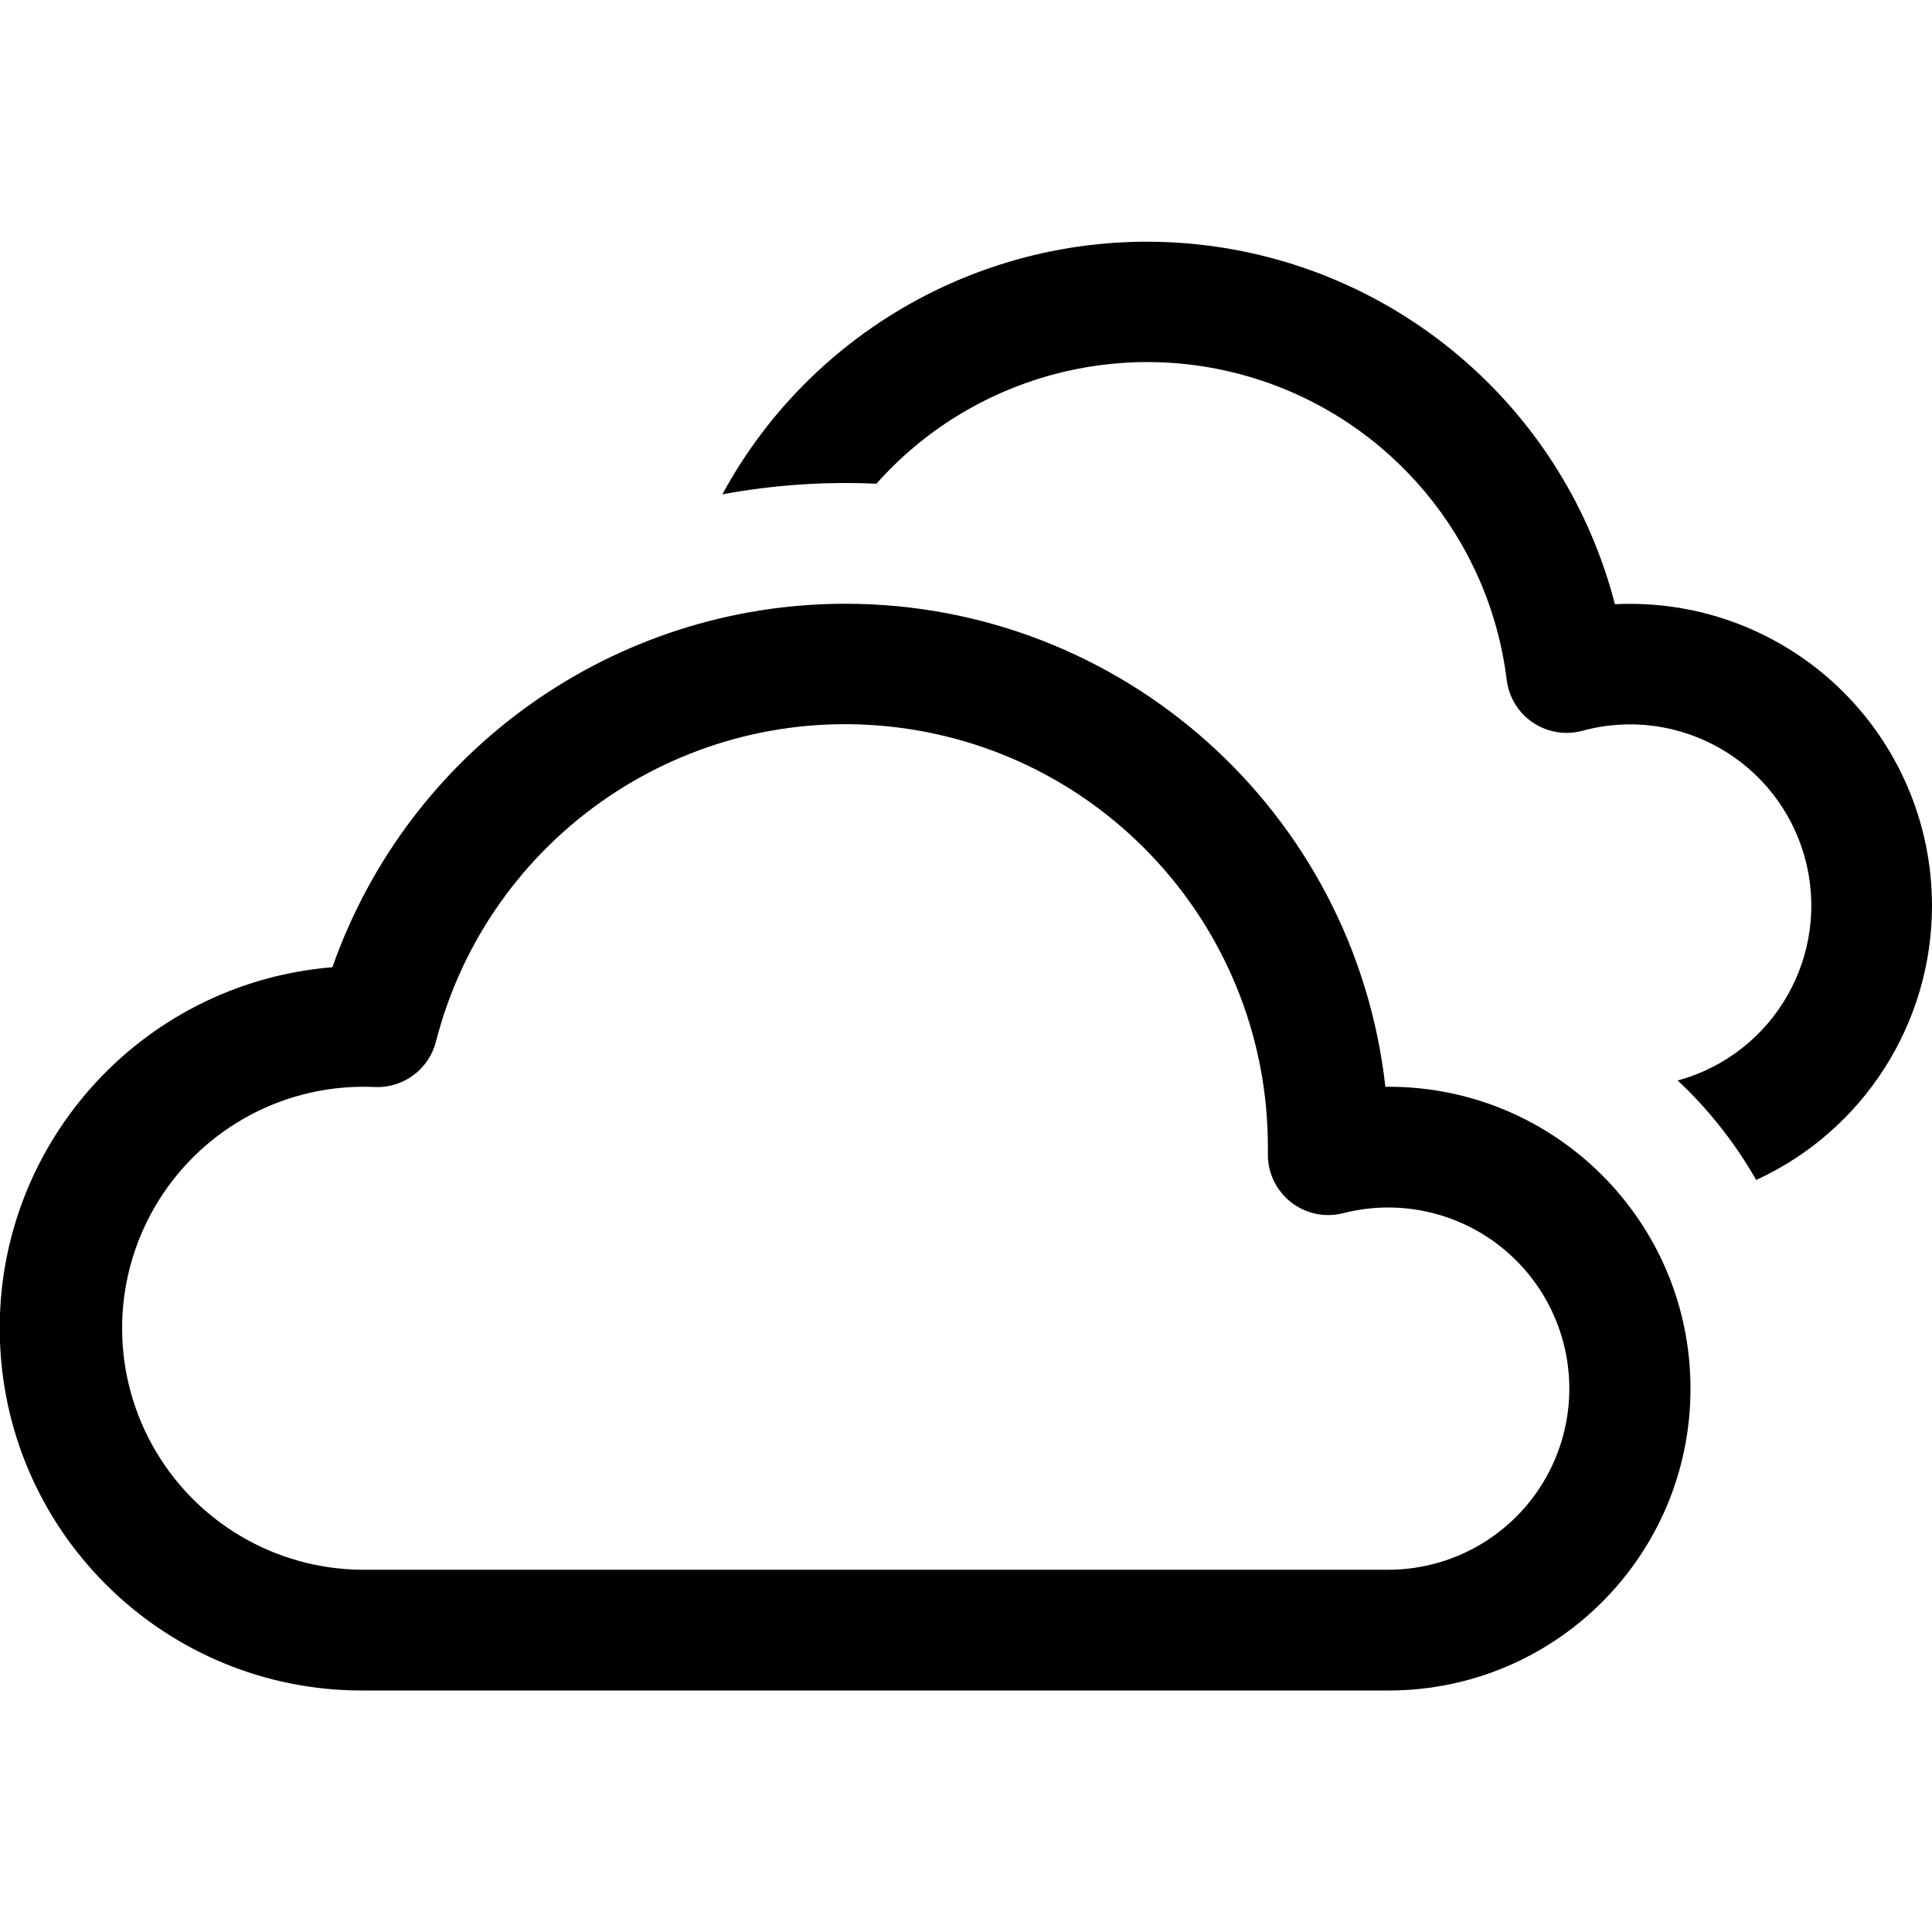
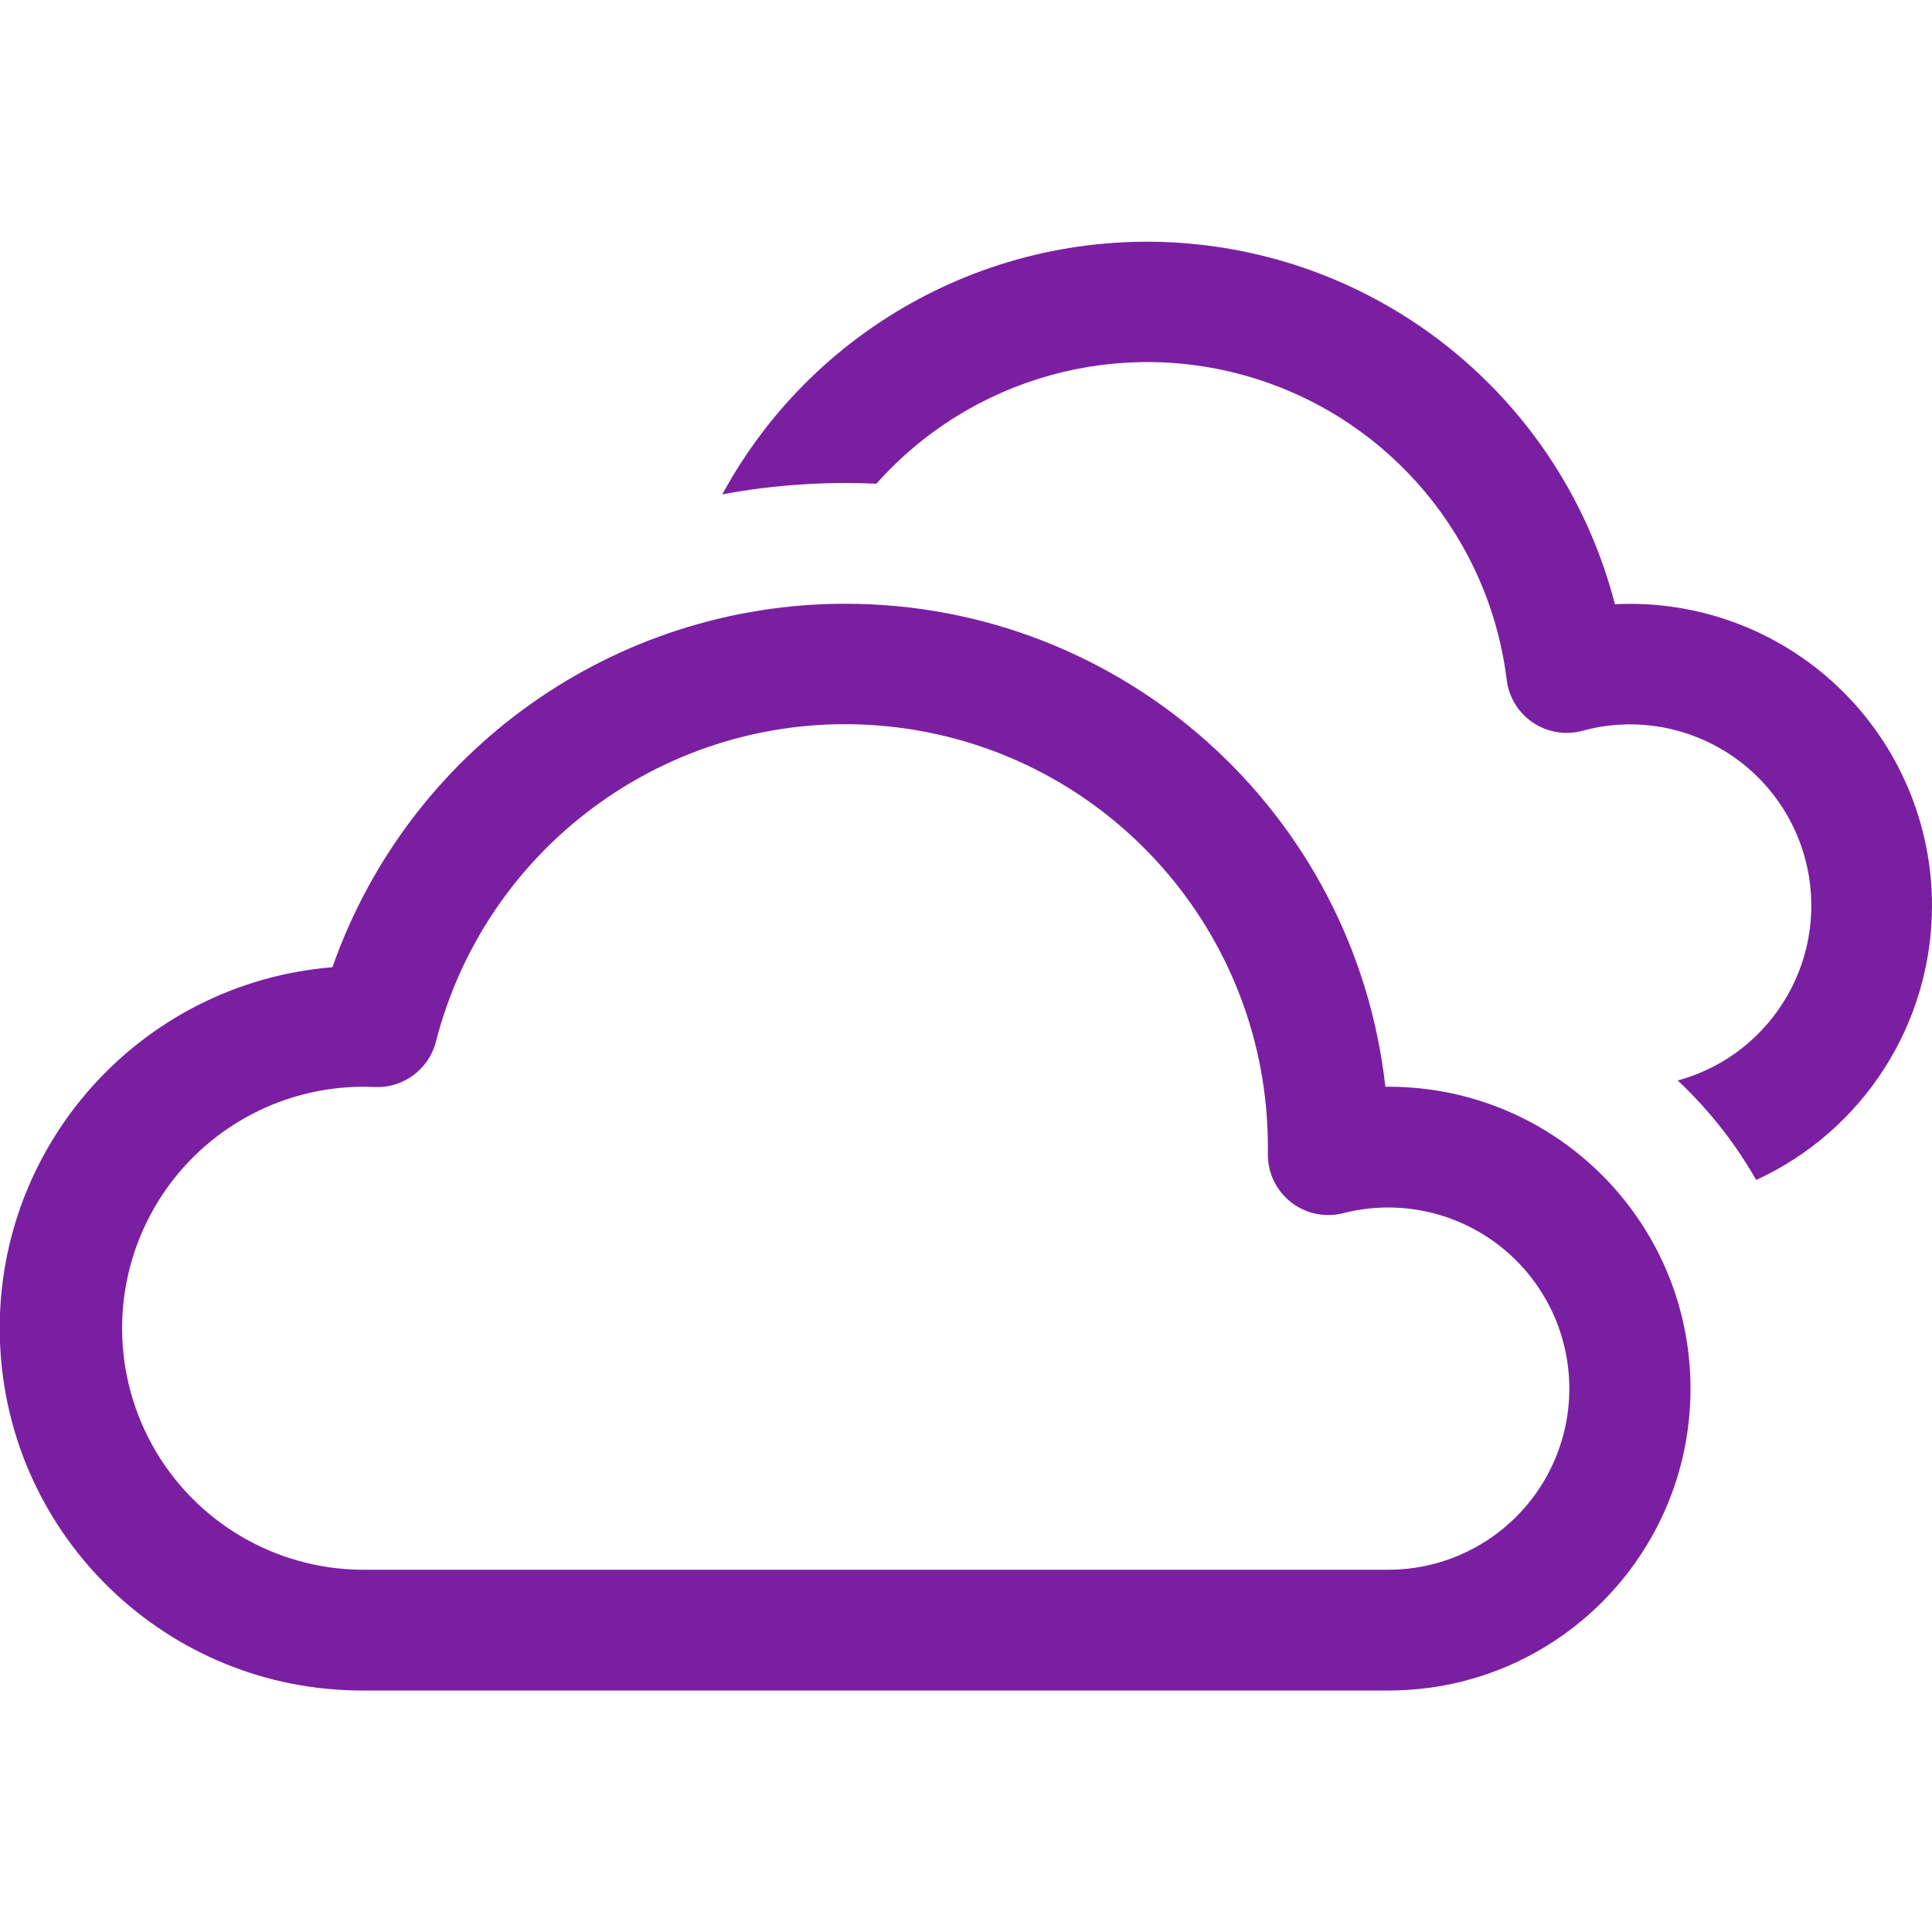
- <svg xmlns="http://www.w3.org/2000/svg" width="16" height="16" fill="currentColor" class="bi bi-clouds" viewBox="0 0 16 16">
+ <svg xmlns="http://www.w3.org/2000/svg" width="16" fill="#7B1FA2" class="bi bi-clouds" viewBox="0 0 16 16">
  <path d="M16 7.5a2.5 2.5 0 0 1-1.456 2.272 3.513 3.513 0 0 0-.65-.824 1.5 1.5 0 0 0-.789-2.896.5.5 0 0 1-.627-.421 3 3 0 0 0-5.22-1.625 5.587 5.587 0 0 0-1.276.088 4.002 4.002 0 0 1 7.392.91A2.5 2.5 0 0 1 16 7.5z" />
  <path d="M7 5a4.5 4.5 0 0 1 4.473 4h.027a2.5 2.5 0 0 1 0 5H3a3 3 0 0 1-.247-5.99A4.502 4.502 0 0 1 7 5zm3.5 4.5a3.5 3.5 0 0 0-6.89-.873.5.5 0 0 1-.51.375A2 2 0 1 0 3 13h8.5a1.5 1.5 0 1 0-.376-2.953.5.5 0 0 1-.624-.492V9.5z" />
</svg>
